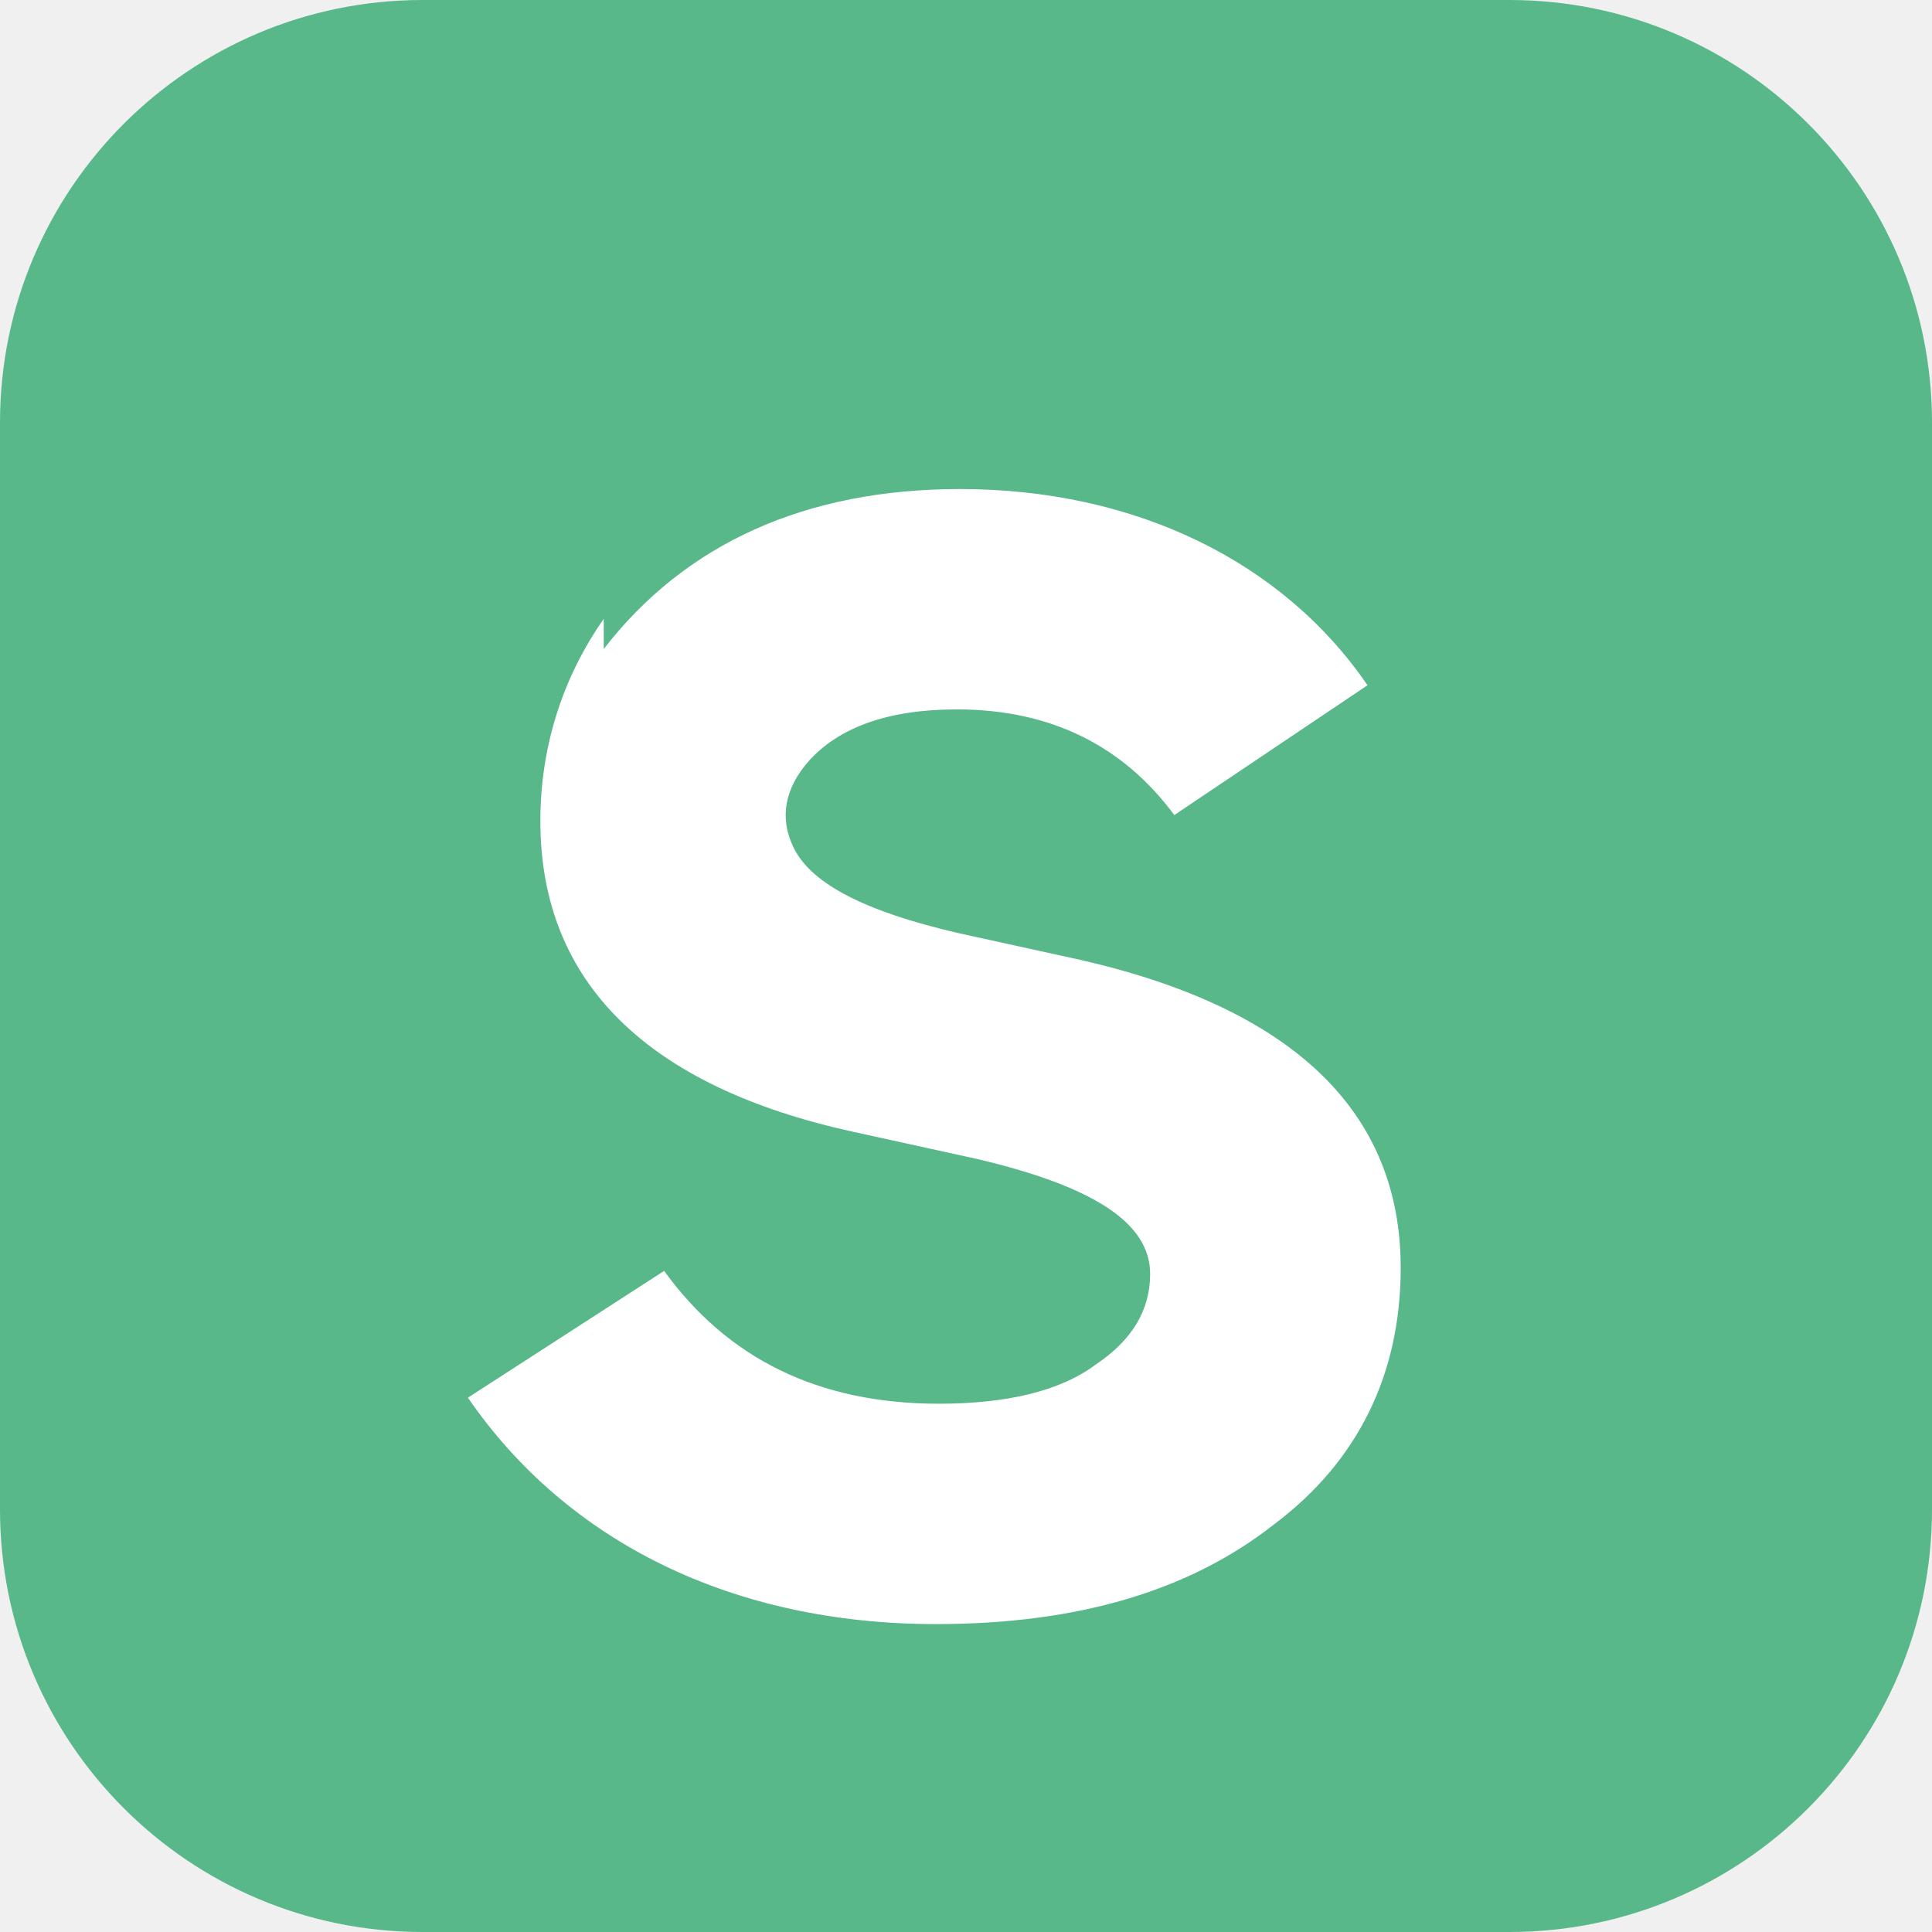
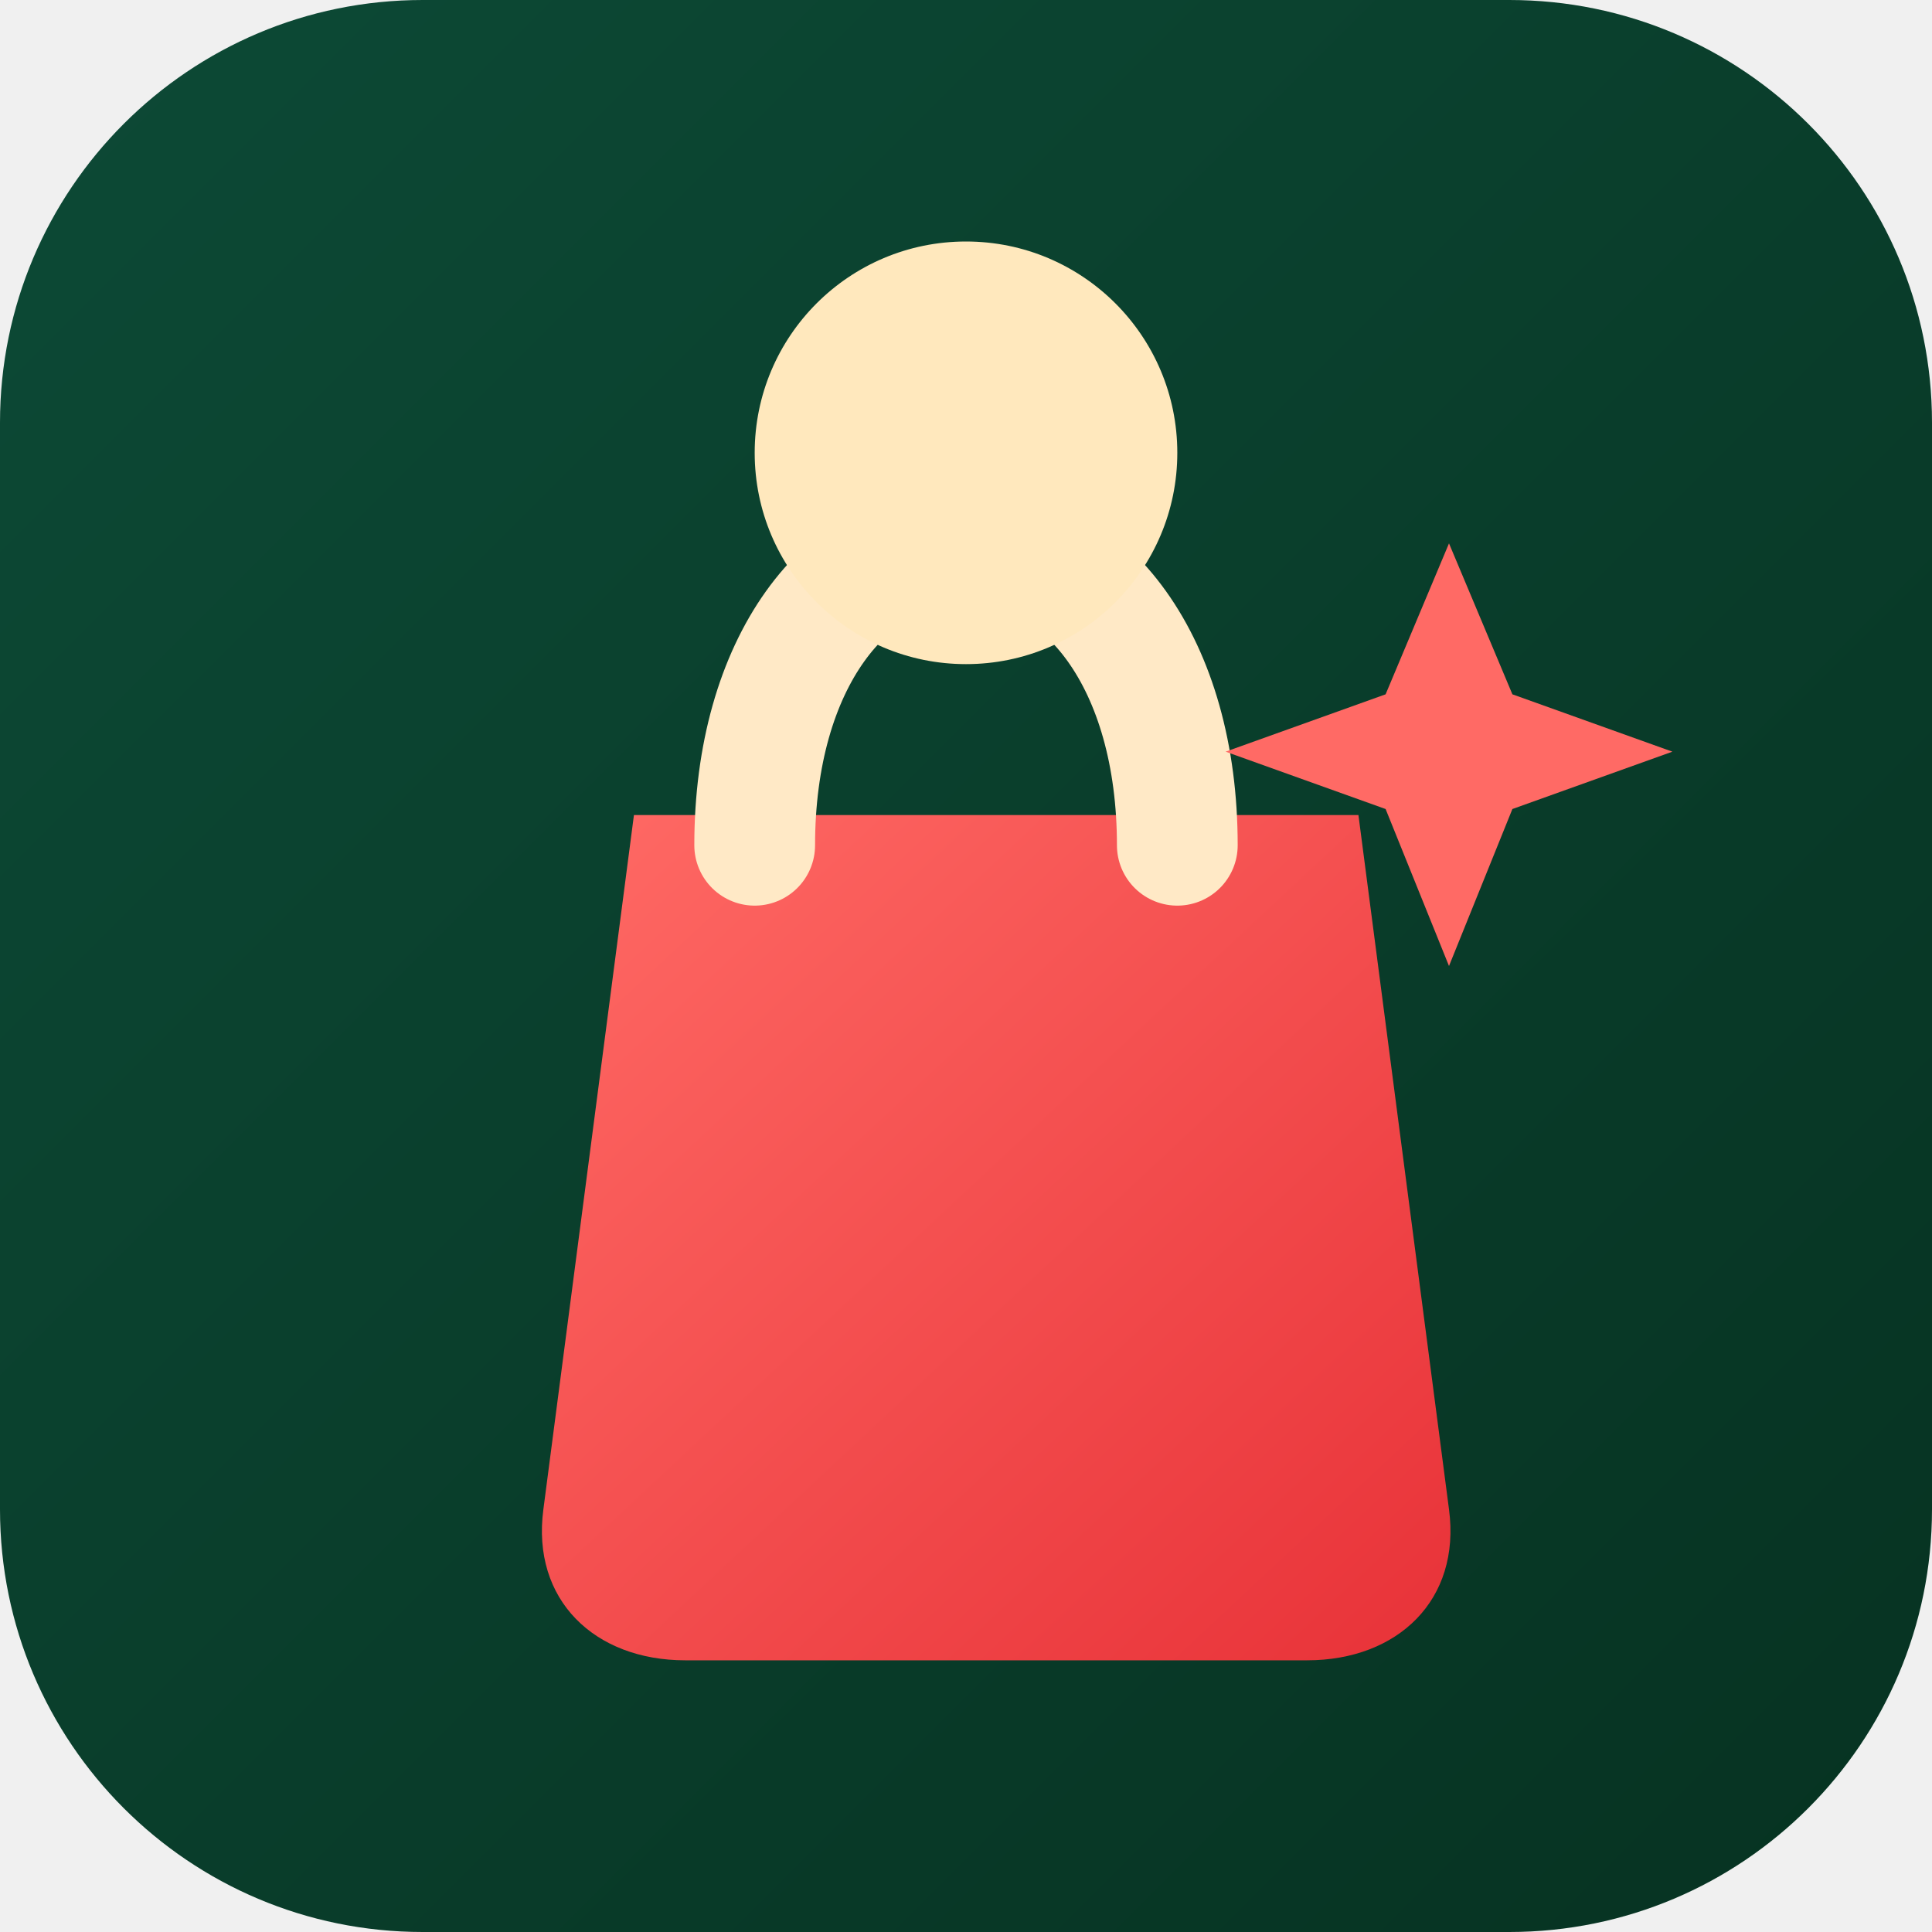
<svg xmlns="http://www.w3.org/2000/svg" viewBox="0 0 64 64" role="img" aria-label="SellLight">
-   <rect width="64" height="64" rx="14" fill="#58b88a" />
-   <path d="M20 21.5c2.7-3.5 6.7-5.3 11.8-5.3 5.8 0 10.7 2.4 13.5 6.5l-6.4 4.3c-1.7-2.3-4.1-3.5-7.2-3.5-2.3 0-3.9.6-4.9 1.7-.8.9-1 1.9-.5 2.9.6 1.2 2.4 2.1 5.4 2.8l4.1.9c7 1.6 10.6 5 10.6 10.2 0 3.5-1.4 6.4-4.2 8.5-2.8 2.2-6.5 3.3-11.2 3.3-6.7 0-12.2-2.7-15.5-7.5l6.5-4.2c2.1 2.9 5.1 4.4 9.1 4.4 2.2 0 4-.4 5.2-1.3 1.2-.8 1.8-1.8 1.8-3 0-1.7-1.9-2.9-5.7-3.8l-4.1-.9c-6.9-1.5-10.4-5-10.4-10.3 0-2.4.7-4.7 2.1-6.7Z" fill="#fff" />
+   <defs>
+     <linearGradient id="bg" x1="0" x2="1" y1="0" y2="1">
+       <stop stop-color="#0d4a36" />
+       <stop offset="1" stop-color="#063221" />
+     </linearGradient>
+     <linearGradient id="bag" x1="0" x2="1" y1="0" y2="1">
+       <stop stop-color="#ff6a65" />
+       <stop offset="1" stop-color="#e83238" />
+     </linearGradient>
+   </defs>
+   <rect width="64" height="64" rx="14" fill="url(#bg)" />
+   <path d="M21 27h24l3 23c.4 3-1.7 5-4.7 5H22.7c-3 0-5.1-2-4.7-5l3-23Z" fill="url(#bag)" />
+   <path d="M25 28c0-6 3-10 7-10s7 4 7 10" fill="none" stroke="#ffe9c6" stroke-width="4" stroke-linecap="round" />
+   <circle cx="32" cy="15" r="7" fill="#ffe8bd" />
+   <path d="M48 18l2.1 5 5.3 1.9-5.3 1.9L48 32l-2.1-5.2-5.3-1.9 5.3-1.9L48 18Z" fill="#ff6a65" />
</svg>
